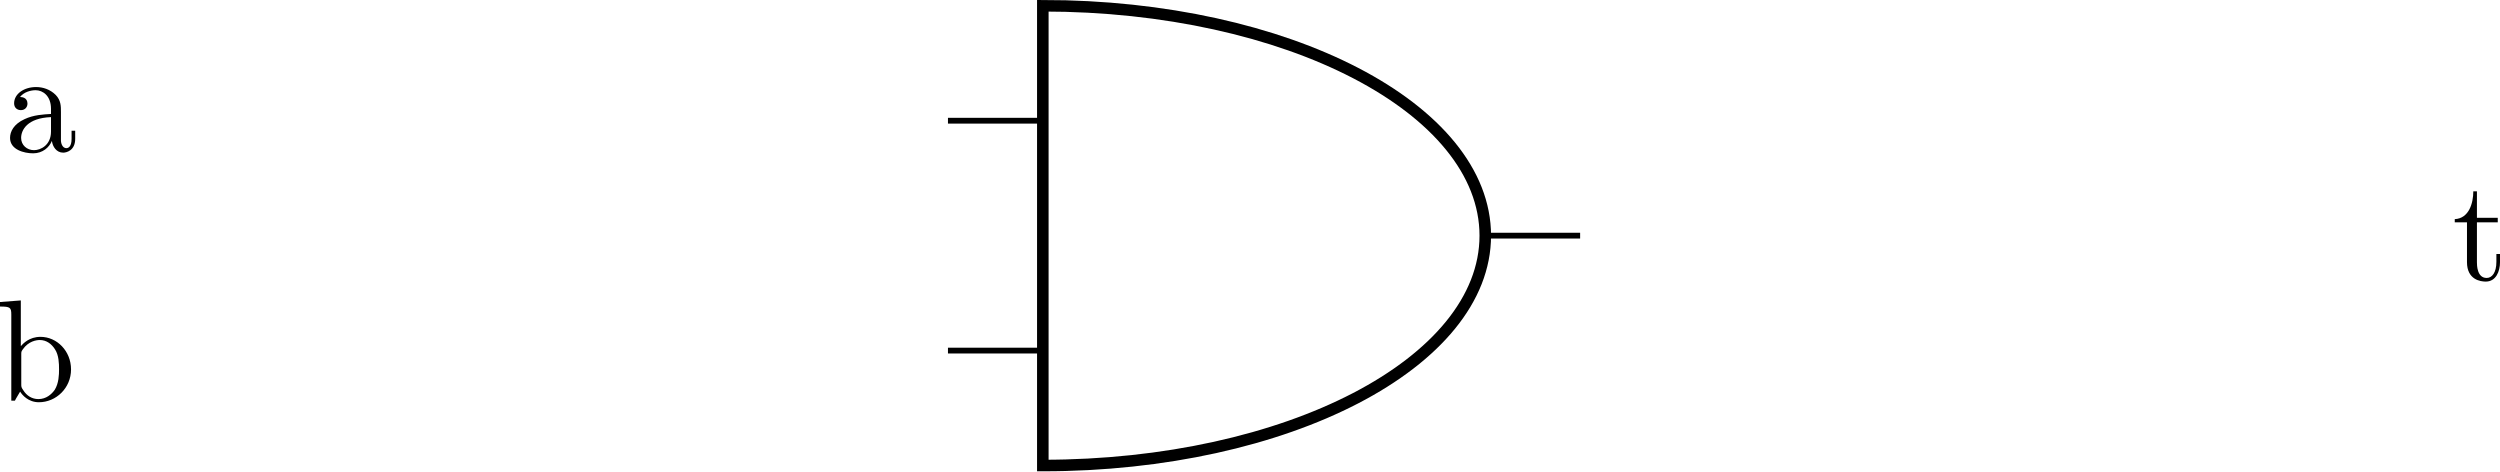
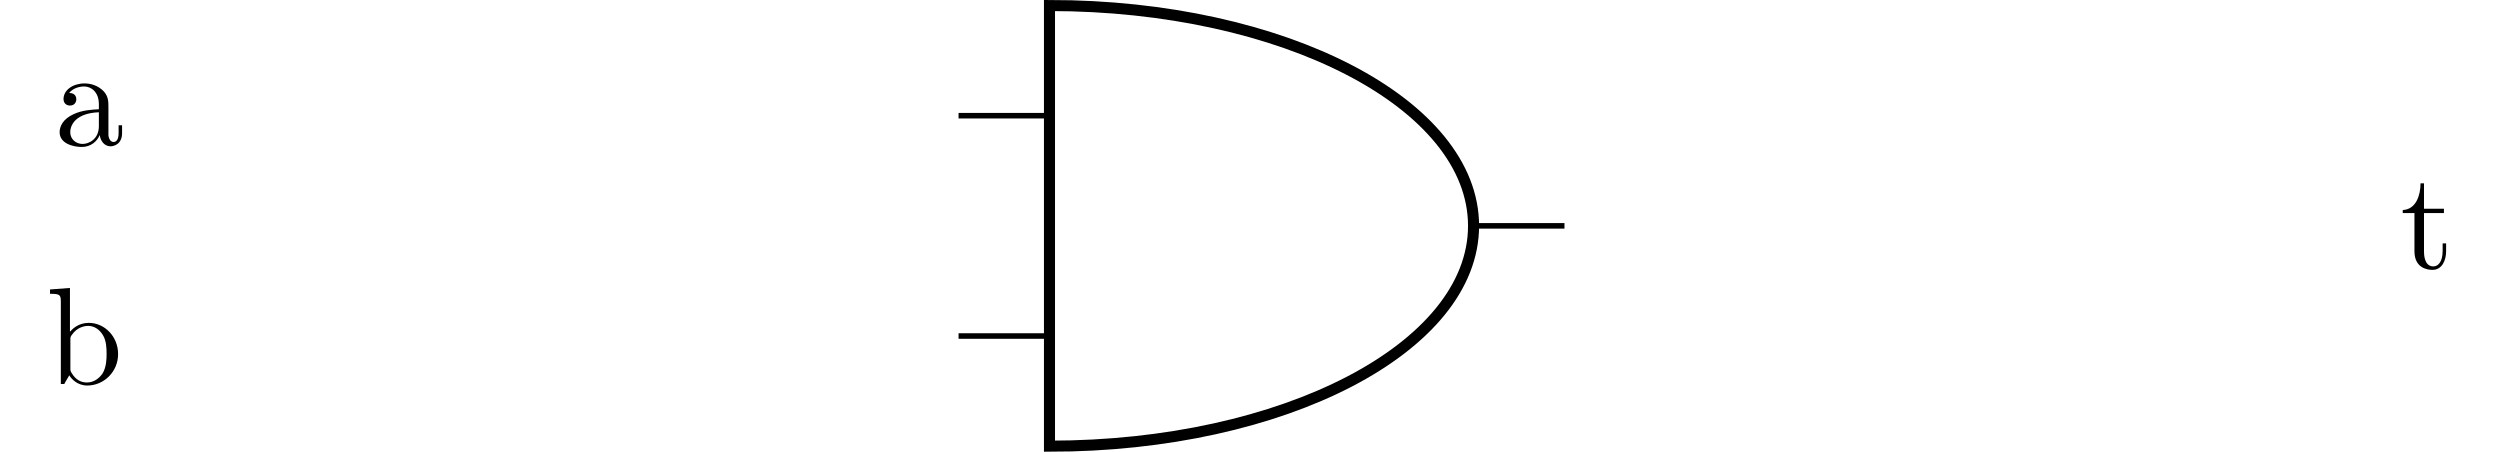
- <svg xmlns="http://www.w3.org/2000/svg" xmlns:xlink="http://www.w3.org/1999/xlink" width="172.644pt" height="32.547pt" viewBox="0 0 172.644 32.547" version="1.1" id="svg37">
+ <svg xmlns="http://www.w3.org/2000/svg" xmlns:xlink="http://www.w3.org/1999/xlink" width="180.129pt" height="32.545pt" viewBox="0 0 180.129 32.545" version="1.1" id="svg37">
  <defs id="defs17">
    <g id="g12">
      <g id="glyph-0-0" />
      <g id="glyph-0-1">
-         <path d="m 3.312,-0.75 c 0.047,0.391 0.312,0.812 0.781,0.812 0.219,0 0.828,-0.141 0.828,-0.953 v -0.562 h -0.25 v 0.562 c 0,0.578 -0.25,0.641 -0.359,0.641 -0.328,0 -0.375,-0.453 -0.375,-0.5 v -1.984 c 0,-0.422 0,-0.812 -0.359,-1.188 C 3.188,-4.312 2.688,-4.469 2.219,-4.469 c -0.828,0 -1.516,0.469 -1.516,1.125 0,0.297 0.203,0.469 0.469,0.469 0.281,0 0.453,-0.203 0.453,-0.453 0,-0.125 -0.047,-0.453 -0.516,-0.453 C 1.391,-4.141 1.875,-4.25 2.188,-4.25 c 0.5,0 1.062,0.391 1.062,1.281 v 0.359 c -0.516,0.031 -1.203,0.062 -1.828,0.359 -0.75,0.344 -1,0.859 -1,1.297 0,0.812 0.969,1.062 1.594,1.062 0.656,0 1.109,-0.406 1.297,-0.859 z M 3.25,-2.391 v 1 c 0,0.938 -0.719,1.281 -1.172,1.281 -0.484,0 -0.891,-0.344 -0.891,-0.844 0,-0.547 0.422,-1.375 2.062,-1.438 z m 0,0" id="path3" />
+         <path d="M 3.312 -0.75 C 3.359 -0.359 3.625 0.062 4.094 0.062 C 4.312 0.062 4.922 -0.078 4.922 -0.891 L 4.922 -1.453 L 4.672 -1.453 L 4.672 -0.891 C 4.672 -0.312 4.422 -0.25 4.312 -0.25 C 3.984 -0.25 3.938 -0.703 3.938 -0.75 L 3.938 -2.734 C 3.938 -3.156 3.938 -3.547 3.578 -3.922 C 3.188 -4.312 2.688 -4.469 2.219 -4.469 C 1.391 -4.469 0.703 -4 0.703 -3.344 C 0.703 -3.047 0.906 -2.875 1.172 -2.875 C 1.453 -2.875 1.625 -3.078 1.625 -3.328 C 1.625 -3.453 1.578 -3.781 1.109 -3.781 C 1.391 -4.141 1.875 -4.25 2.188 -4.25 C 2.688 -4.25 3.25 -3.859 3.25 -2.969 L 3.25 -2.609 C 2.734 -2.578 2.047 -2.547 1.422 -2.25 C 0.672 -1.906 0.422 -1.391 0.422 -0.953 C 0.422 -0.141 1.391 0.109 2.016 0.109 C 2.672 0.109 3.125 -0.297 3.312 -0.75 Z M 3.25 -2.391 L 3.25 -1.391 C 3.25 -0.453 2.531 -0.109 2.078 -0.109 C 1.594 -0.109 1.188 -0.453 1.188 -0.953 C 1.188 -1.5 1.609 -2.328 3.25 -2.391 Z M 3.25 -2.391 " id="path3" />
      </g>
      <g id="glyph-0-2">
-         <path d="m 1.719,-3.766 v -3.156 L 0.281,-6.812 V -6.5 c 0.703,0 0.781,0.062 0.781,0.562 V 0 h 0.25 c 0,-0.016 0.078,-0.156 0.359,-0.625 0.141,0.234 0.562,0.734 1.297,0.734 1.188,0 2.219,-0.984 2.219,-2.266 0,-1.266 -0.969,-2.25 -2.109,-2.25 -0.781,0 -1.203,0.469 -1.359,0.641 z m 0.031,2.625 V -3.188 c 0,-0.188 0,-0.203 0.109,-0.359 C 2.25,-4.109 2.797,-4.188 3.031,-4.188 c 0.453,0 0.812,0.266 1.047,0.641 0.266,0.406 0.281,0.969 0.281,1.391 0,0.359 -0.016,0.953 -0.297,1.406 -0.219,0.312 -0.594,0.641 -1.125,0.641 -0.453,0 -0.812,-0.234 -1.047,-0.609 C 1.75,-0.922 1.75,-0.953 1.75,-1.141 Z m 0,0" id="path6" />
+         <path d="M 1.719 -3.766 L 1.719 -6.922 L 0.281 -6.812 L 0.281 -6.5 C 0.984 -6.5 1.062 -6.438 1.062 -5.938 L 1.062 0 L 1.312 0 C 1.312 -0.016 1.391 -0.156 1.672 -0.625 C 1.812 -0.391 2.234 0.109 2.969 0.109 C 4.156 0.109 5.188 -0.875 5.188 -2.156 C 5.188 -3.422 4.219 -4.406 3.078 -4.406 C 2.297 -4.406 1.875 -3.938 1.719 -3.766 Z M 1.75 -1.141 L 1.75 -3.188 C 1.75 -3.375 1.75 -3.391 1.859 -3.547 C 2.25 -4.109 2.797 -4.188 3.031 -4.188 C 3.484 -4.188 3.844 -3.922 4.078 -3.547 C 4.344 -3.141 4.359 -2.578 4.359 -2.156 C 4.359 -1.797 4.344 -1.203 4.062 -0.75 C 3.844 -0.438 3.469 -0.109 2.938 -0.109 C 2.484 -0.109 2.125 -0.344 1.891 -0.719 C 1.75 -0.922 1.75 -0.953 1.75 -1.141 Z M 1.75 -1.141 " id="path6" />
      </g>
      <g id="glyph-0-3">
-         <path d="m 1.719,-3.984 h 1.438 v -0.312 H 1.719 V -6.125 h -0.25 c 0,0.812 -0.297,1.875 -1.281,1.922 v 0.219 h 0.844 v 2.75 c 0,1.219 0.938,1.344 1.297,1.344 0.703,0 0.984,-0.703 0.984,-1.344 v -0.562 h -0.25 V -1.25 c 0,0.734 -0.297,1.109 -0.672,1.109 -0.672,0 -0.672,-0.906 -0.672,-1.078 z m 0,0" id="path9" />
+         <path d="M 1.719 -3.984 L 3.156 -3.984 L 3.156 -4.297 L 1.719 -4.297 L 1.719 -6.125 L 1.469 -6.125 C 1.469 -5.312 1.172 -4.25 0.188 -4.203 L 0.188 -3.984 L 1.031 -3.984 L 1.031 -1.234 C 1.031 -0.016 1.969 0.109 2.328 0.109 C 3.031 0.109 3.312 -0.594 3.312 -1.234 L 3.312 -1.797 L 3.062 -1.797 L 3.062 -1.25 C 3.062 -0.516 2.766 -0.141 2.391 -0.141 C 1.719 -0.141 1.719 -1.047 1.719 -1.219 Z M 1.719 -3.984 " id="path9" />
      </g>
    </g>
    <clipPath id="clip-0">
-       <path clip-rule="nonzero" d="m 64,0 h 54 V 32.547 H 64 Z m 0,0" id="path14" />
+       <path clip-rule="nonzero" d="M 64 0 L 118 0 L 118 32.547 L 64 32.547 Z M 64 0 " id="path14" />
    </clipPath>
  </defs>
-   <path fill="none" stroke-width="0.399" stroke-linecap="butt" stroke-linejoin="miter" stroke="#000000" stroke-opacity="1" stroke-miterlimit="10" d="m 65.464,8.336 h 6.551 m -6.551,15.875 h 6.551 m 37.105,-7.938 h -6.551" id="path19" />
-   <g clip-path="url(#clip-0)" id="g23" transform="translate(-3.60225)">
+   <path fill="none" stroke-width="0.399" stroke-linecap="butt" stroke-linejoin="miter" stroke="rgb(0%, 0%, 0%)" stroke-opacity="1" stroke-miterlimit="10" d="M -39.29 7.937 L -32.739 7.937 M -39.29 -7.938 L -32.739 -7.938 M 4.367 -0 L -2.184 -0 " transform="matrix(1, 0, 0, -1, 108.356, 16.273)" id="path19" />
+   <g clip-path="url(#clip-0)" id="g23">
    <path fill="none" stroke-width="0.797" stroke-linecap="butt" stroke-linejoin="miter" stroke="#000000" stroke-opacity="1" stroke-miterlimit="10" d="m -32.739,15.875 v -31.75 c 16.875,0 30.555,7.109 30.555,15.875 0,8.77 -13.68,15.875 -30.555,15.875 z m 0,0" transform="matrix(1,0,0,-1,108.356,16.273)" id="path21" />
  </g>
-   <g fill="#000000" fill-opacity="1" id="g27" transform="translate(-3.60225)">
+   <g fill="#000000" fill-opacity="1" id="g27">
    <use xlink:href="#glyph-0-1" x="3.874" y="10.48" id="use25" />
  </g>
-   <g fill="#000000" fill-opacity="1" id="g31" transform="translate(-3.60225)">
+   <g fill="#000000" fill-opacity="1" id="g31">
    <use xlink:href="#glyph-0-2" x="3.321" y="27.669" id="use29" />
  </g>
-   <g fill="#000000" fill-opacity="1" id="g35" transform="translate(-3.60225)">
+   <g fill="#000000" fill-opacity="1" id="g35">
    <use xlink:href="#glyph-0-3" x="172.934" y="19.336" id="use33" />
  </g>
</svg>
